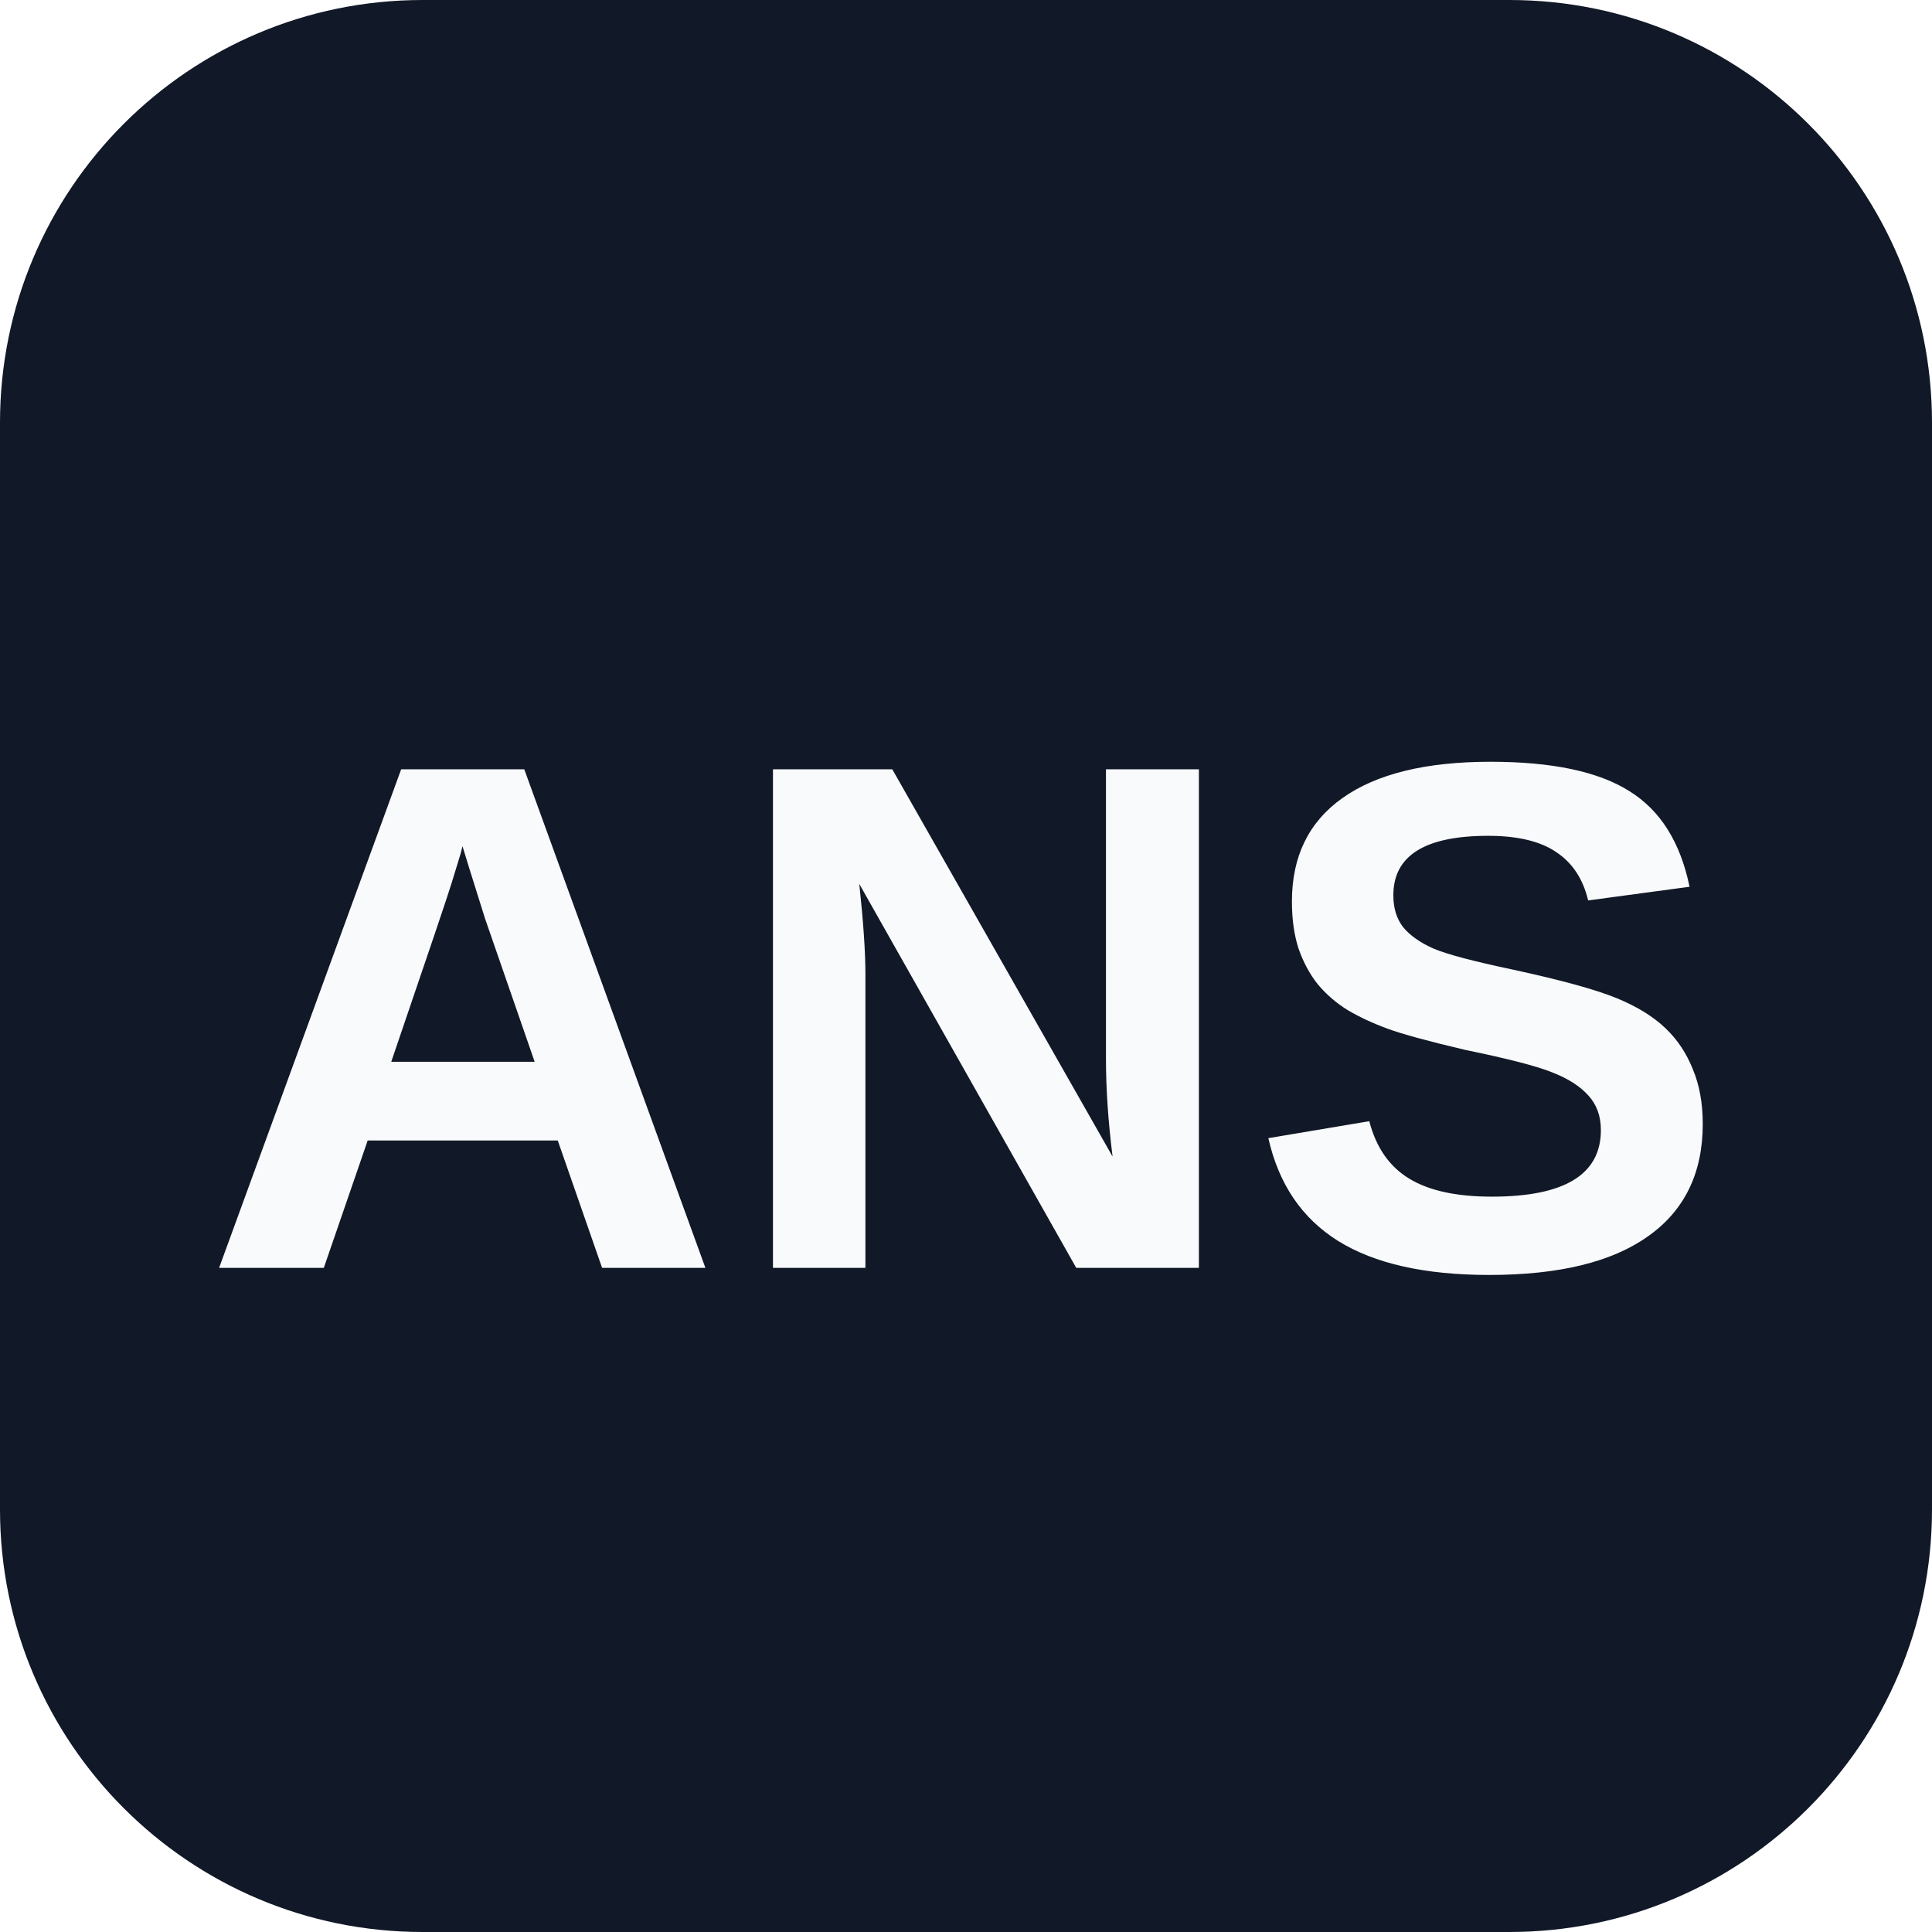
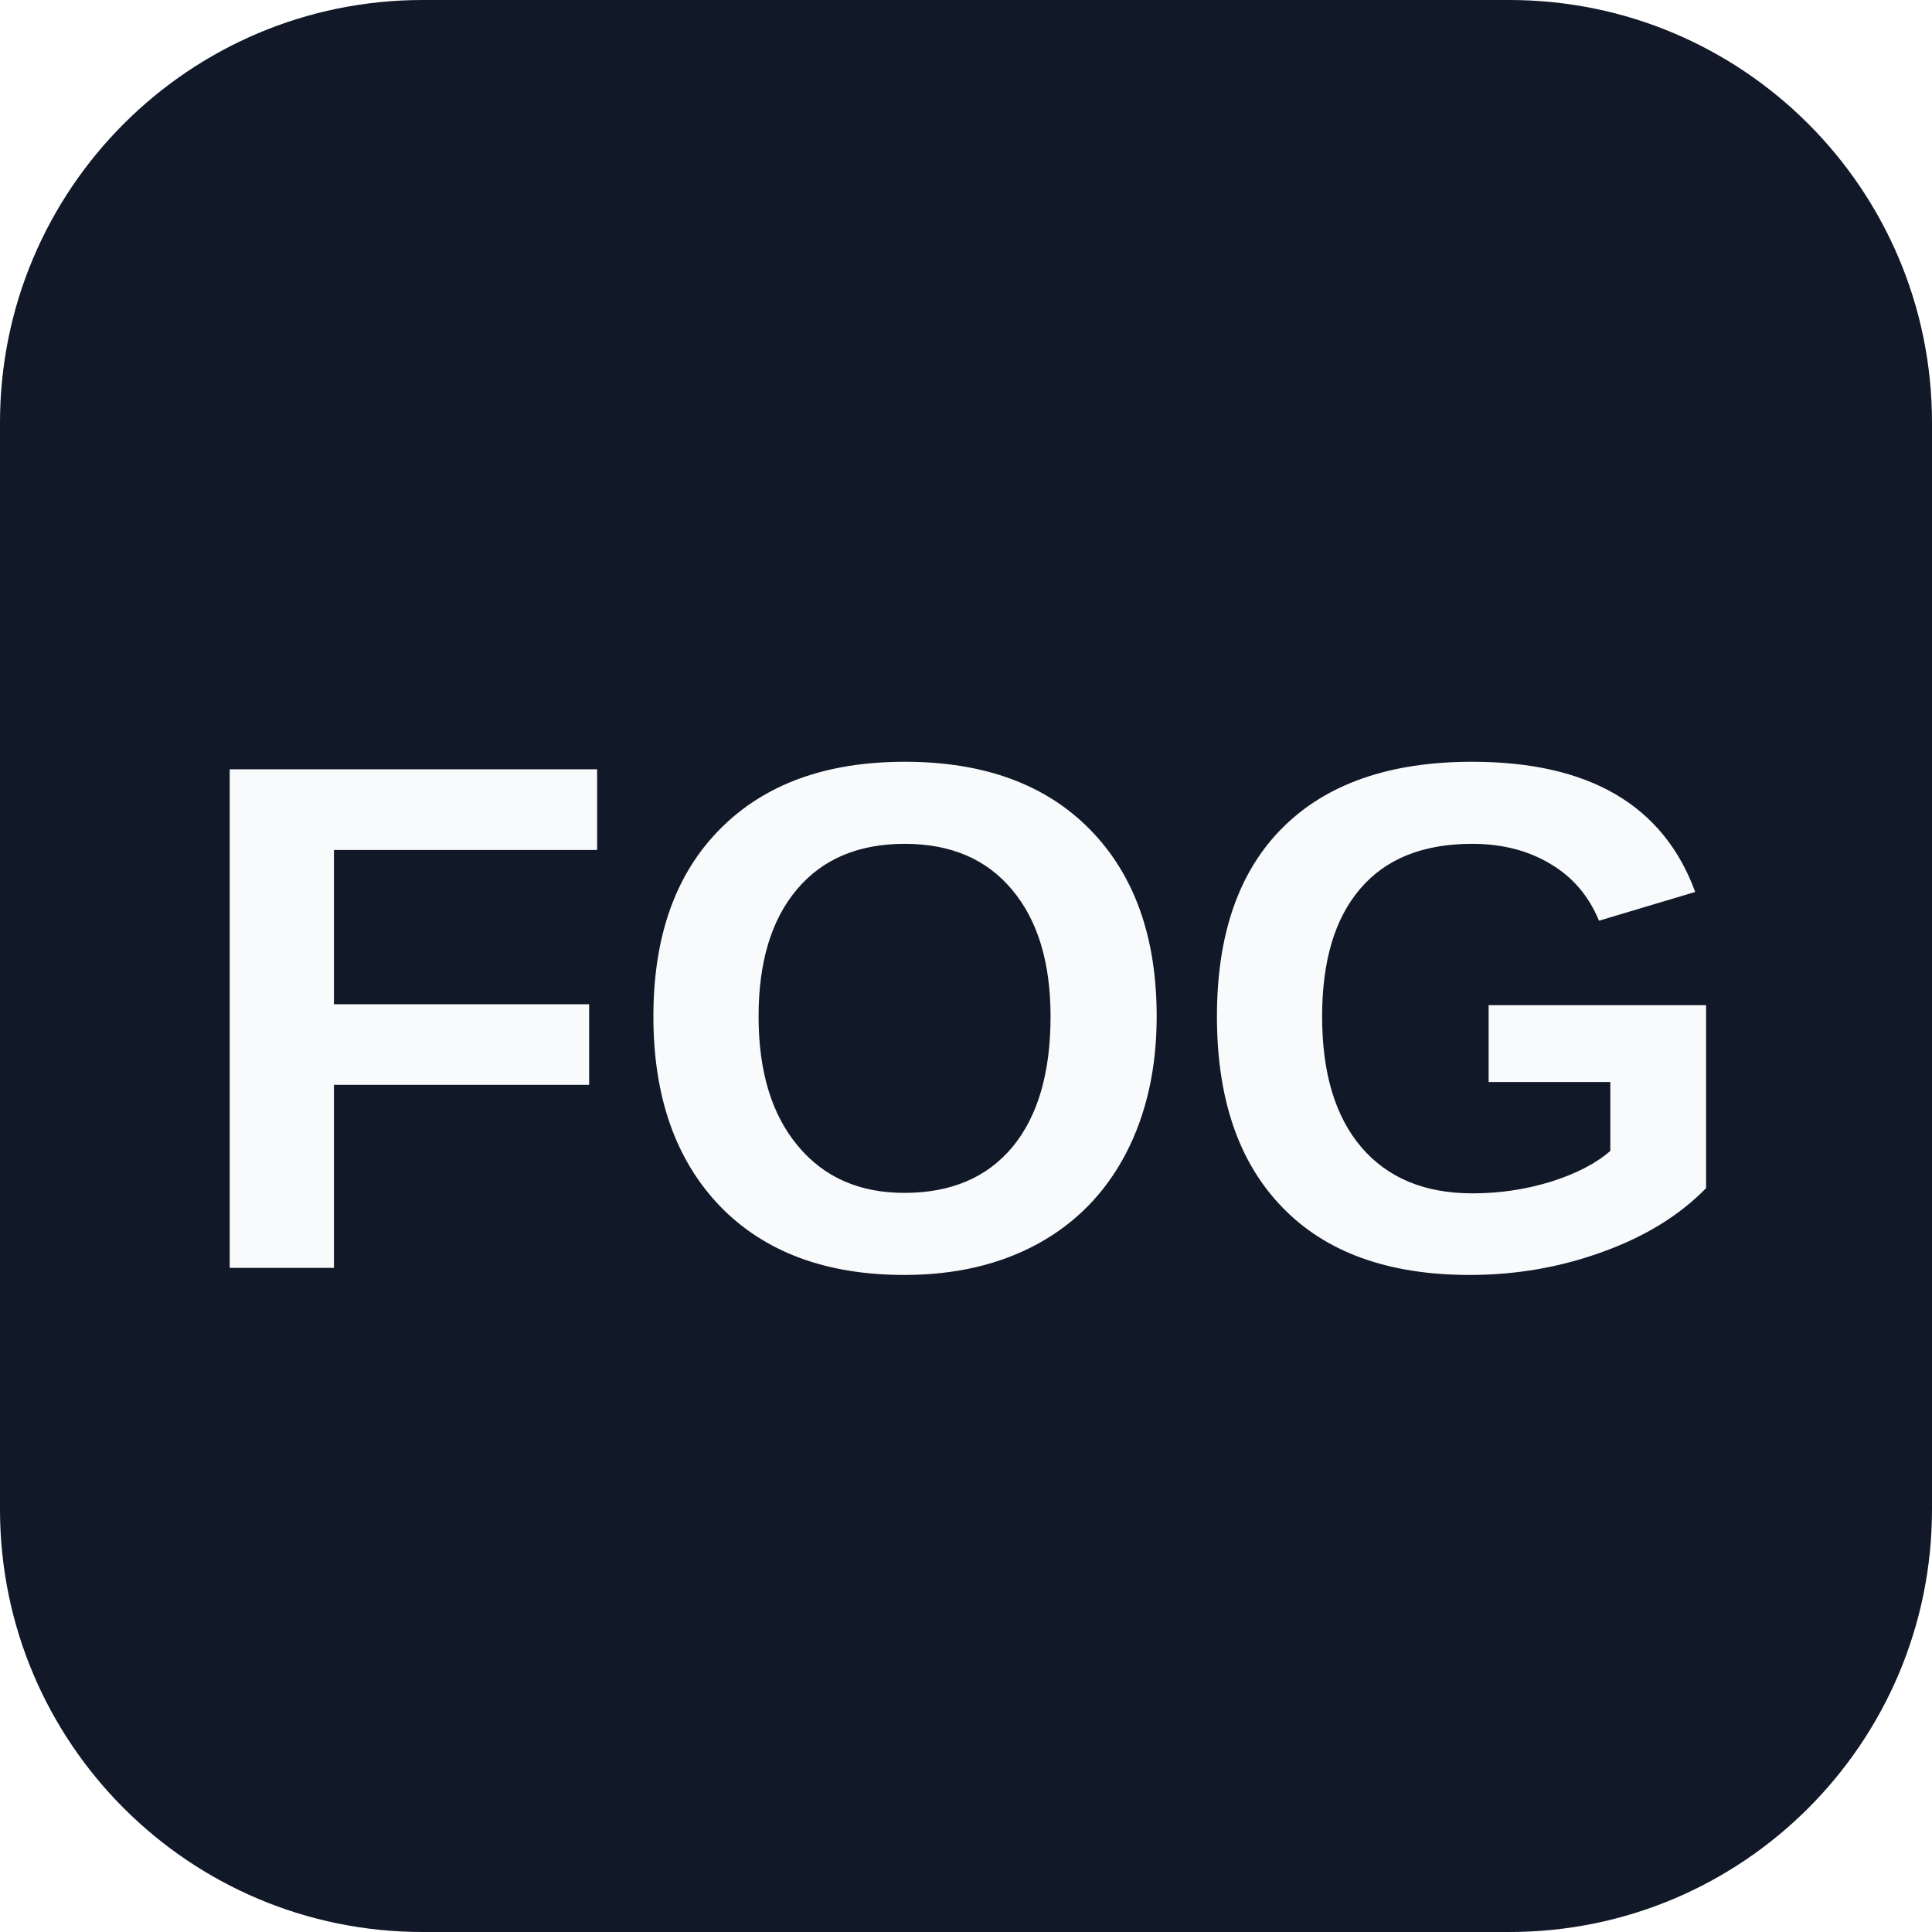
<svg xmlns="http://www.w3.org/2000/svg" viewBox="0 0 64 64">
  <rect width="64" height="64" rx="14" fill="#111827" />
-   <text x="32" y="42" font-family="Arial, Helvetica, sans-serif" font-size="24" font-weight="700" text-anchor="middle" fill="#f9fafb">ANS</text>
+   <text x="32" y="42" font-family="Arial, Helvetica, sans-serif" font-size="24" font-weight="700" text-anchor="middle" fill="#f9fafb">FOG</text>
</svg>
